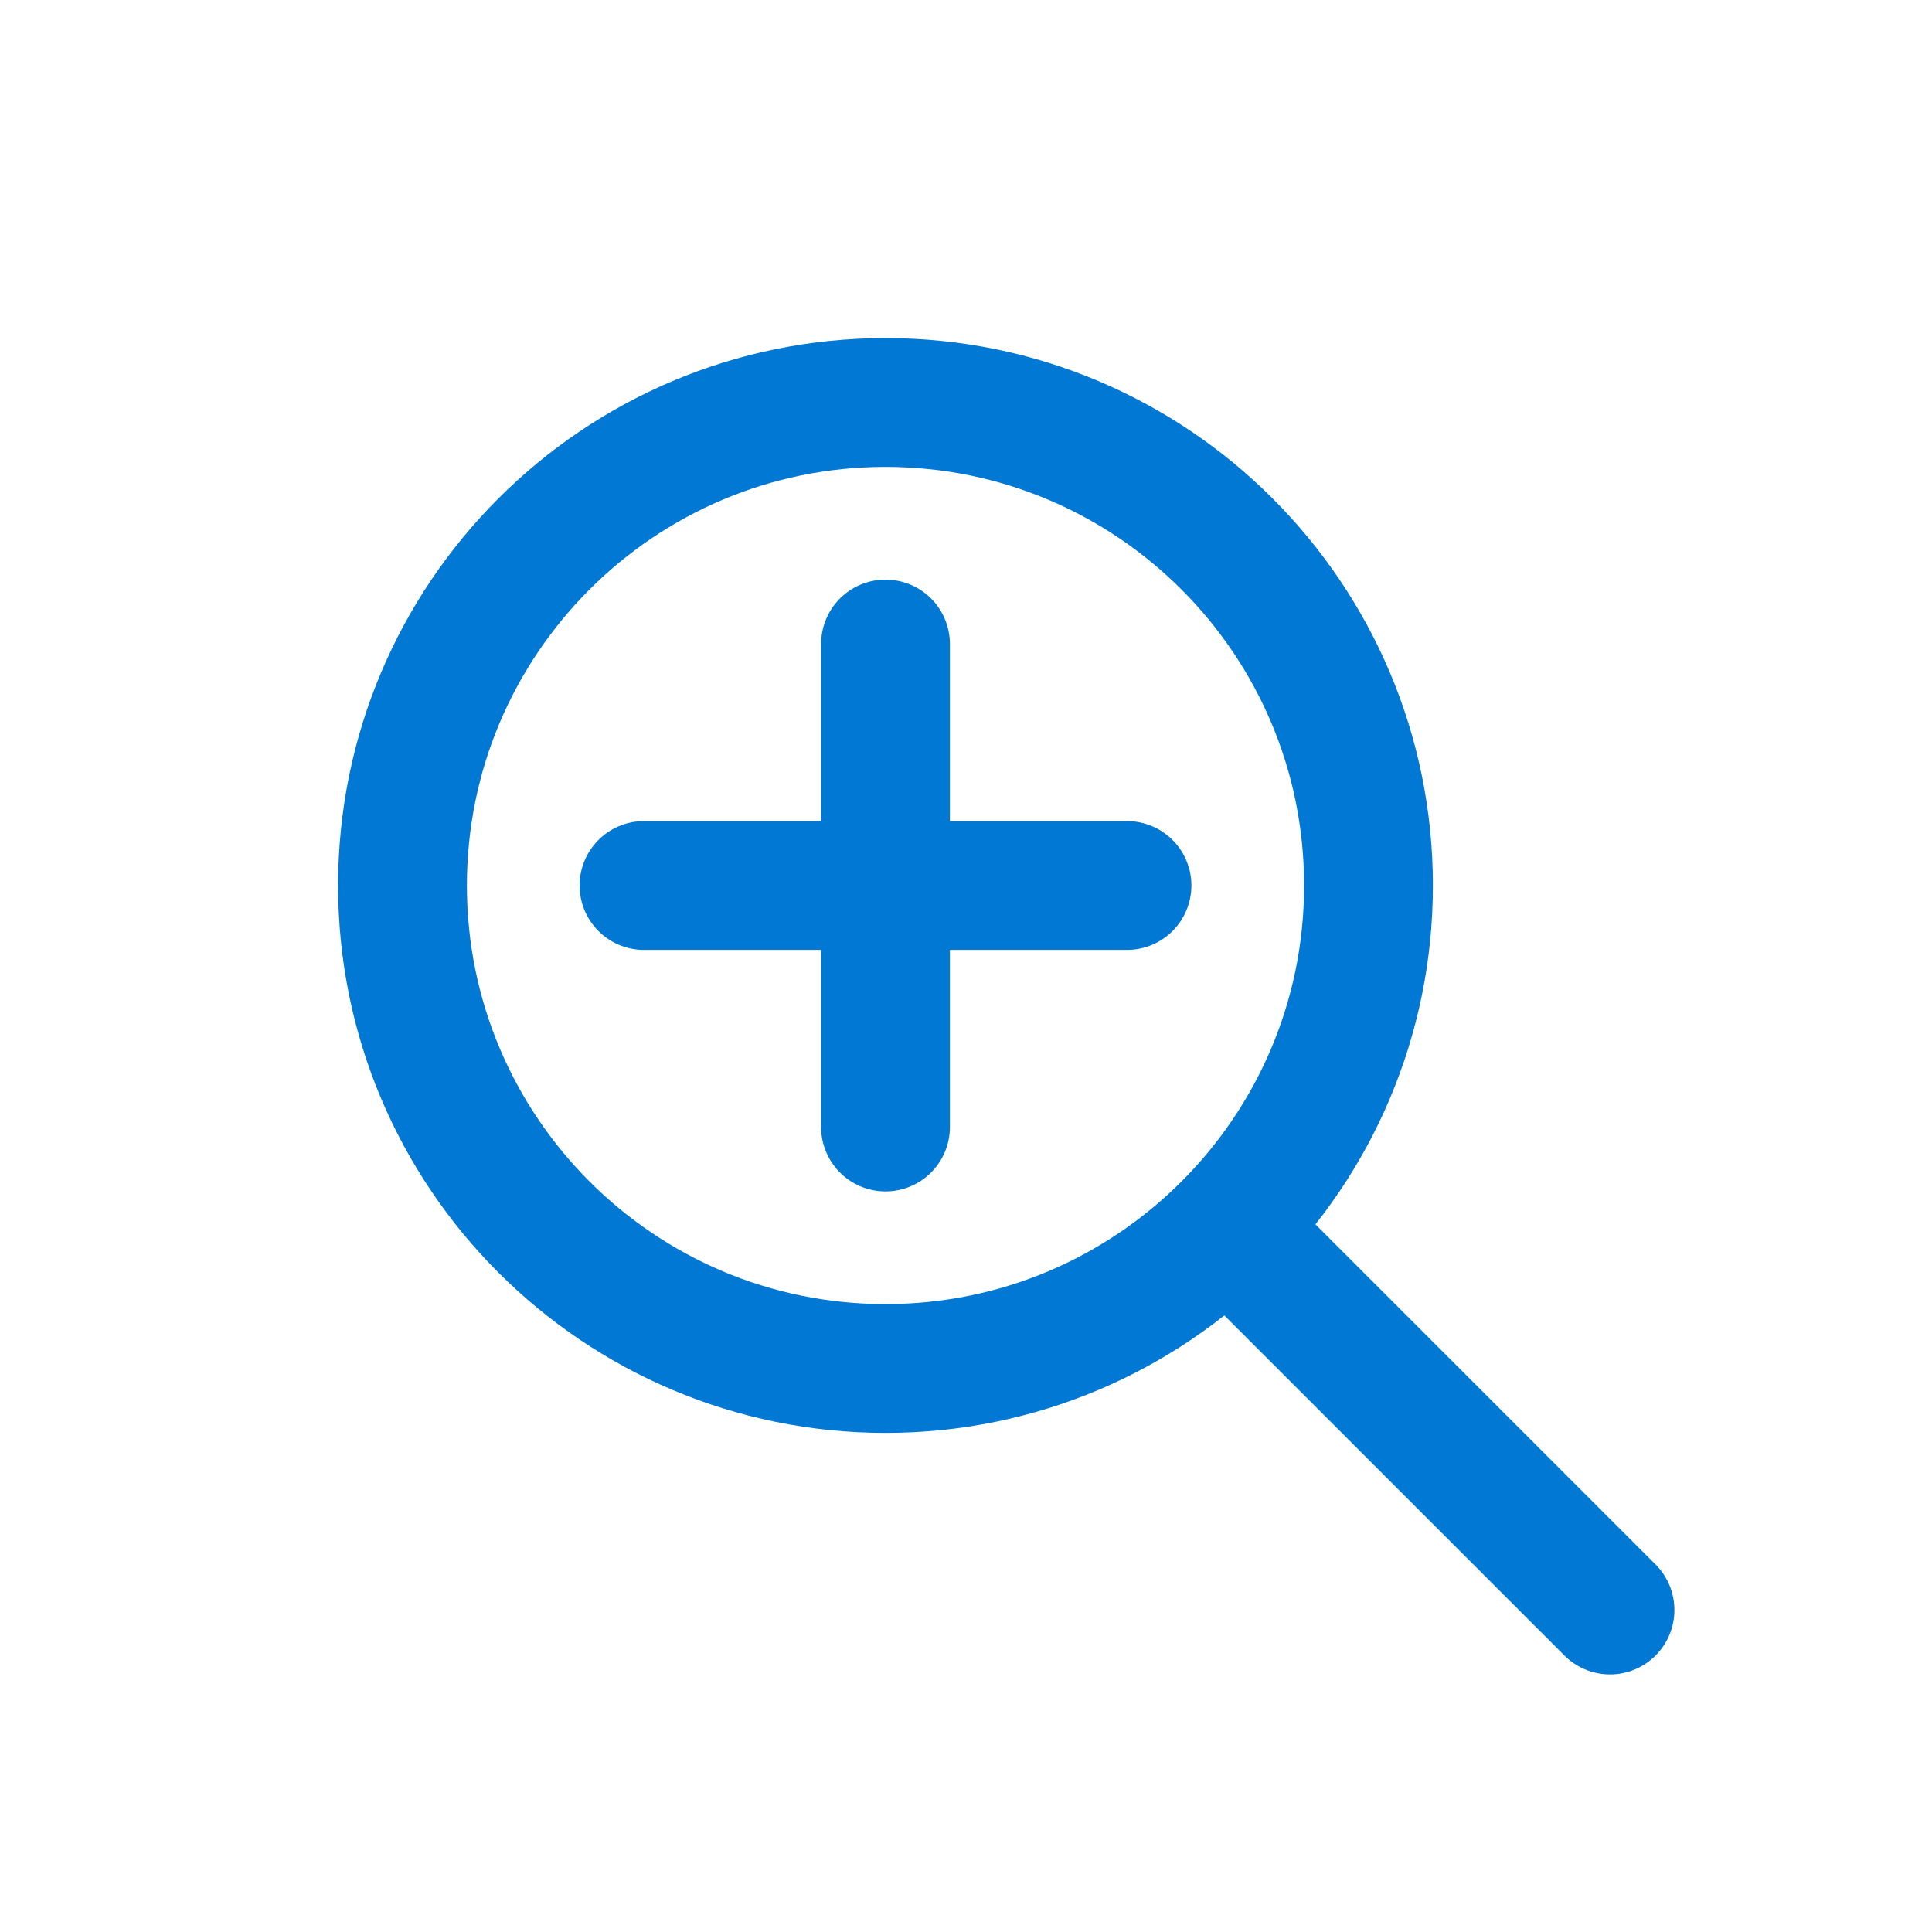
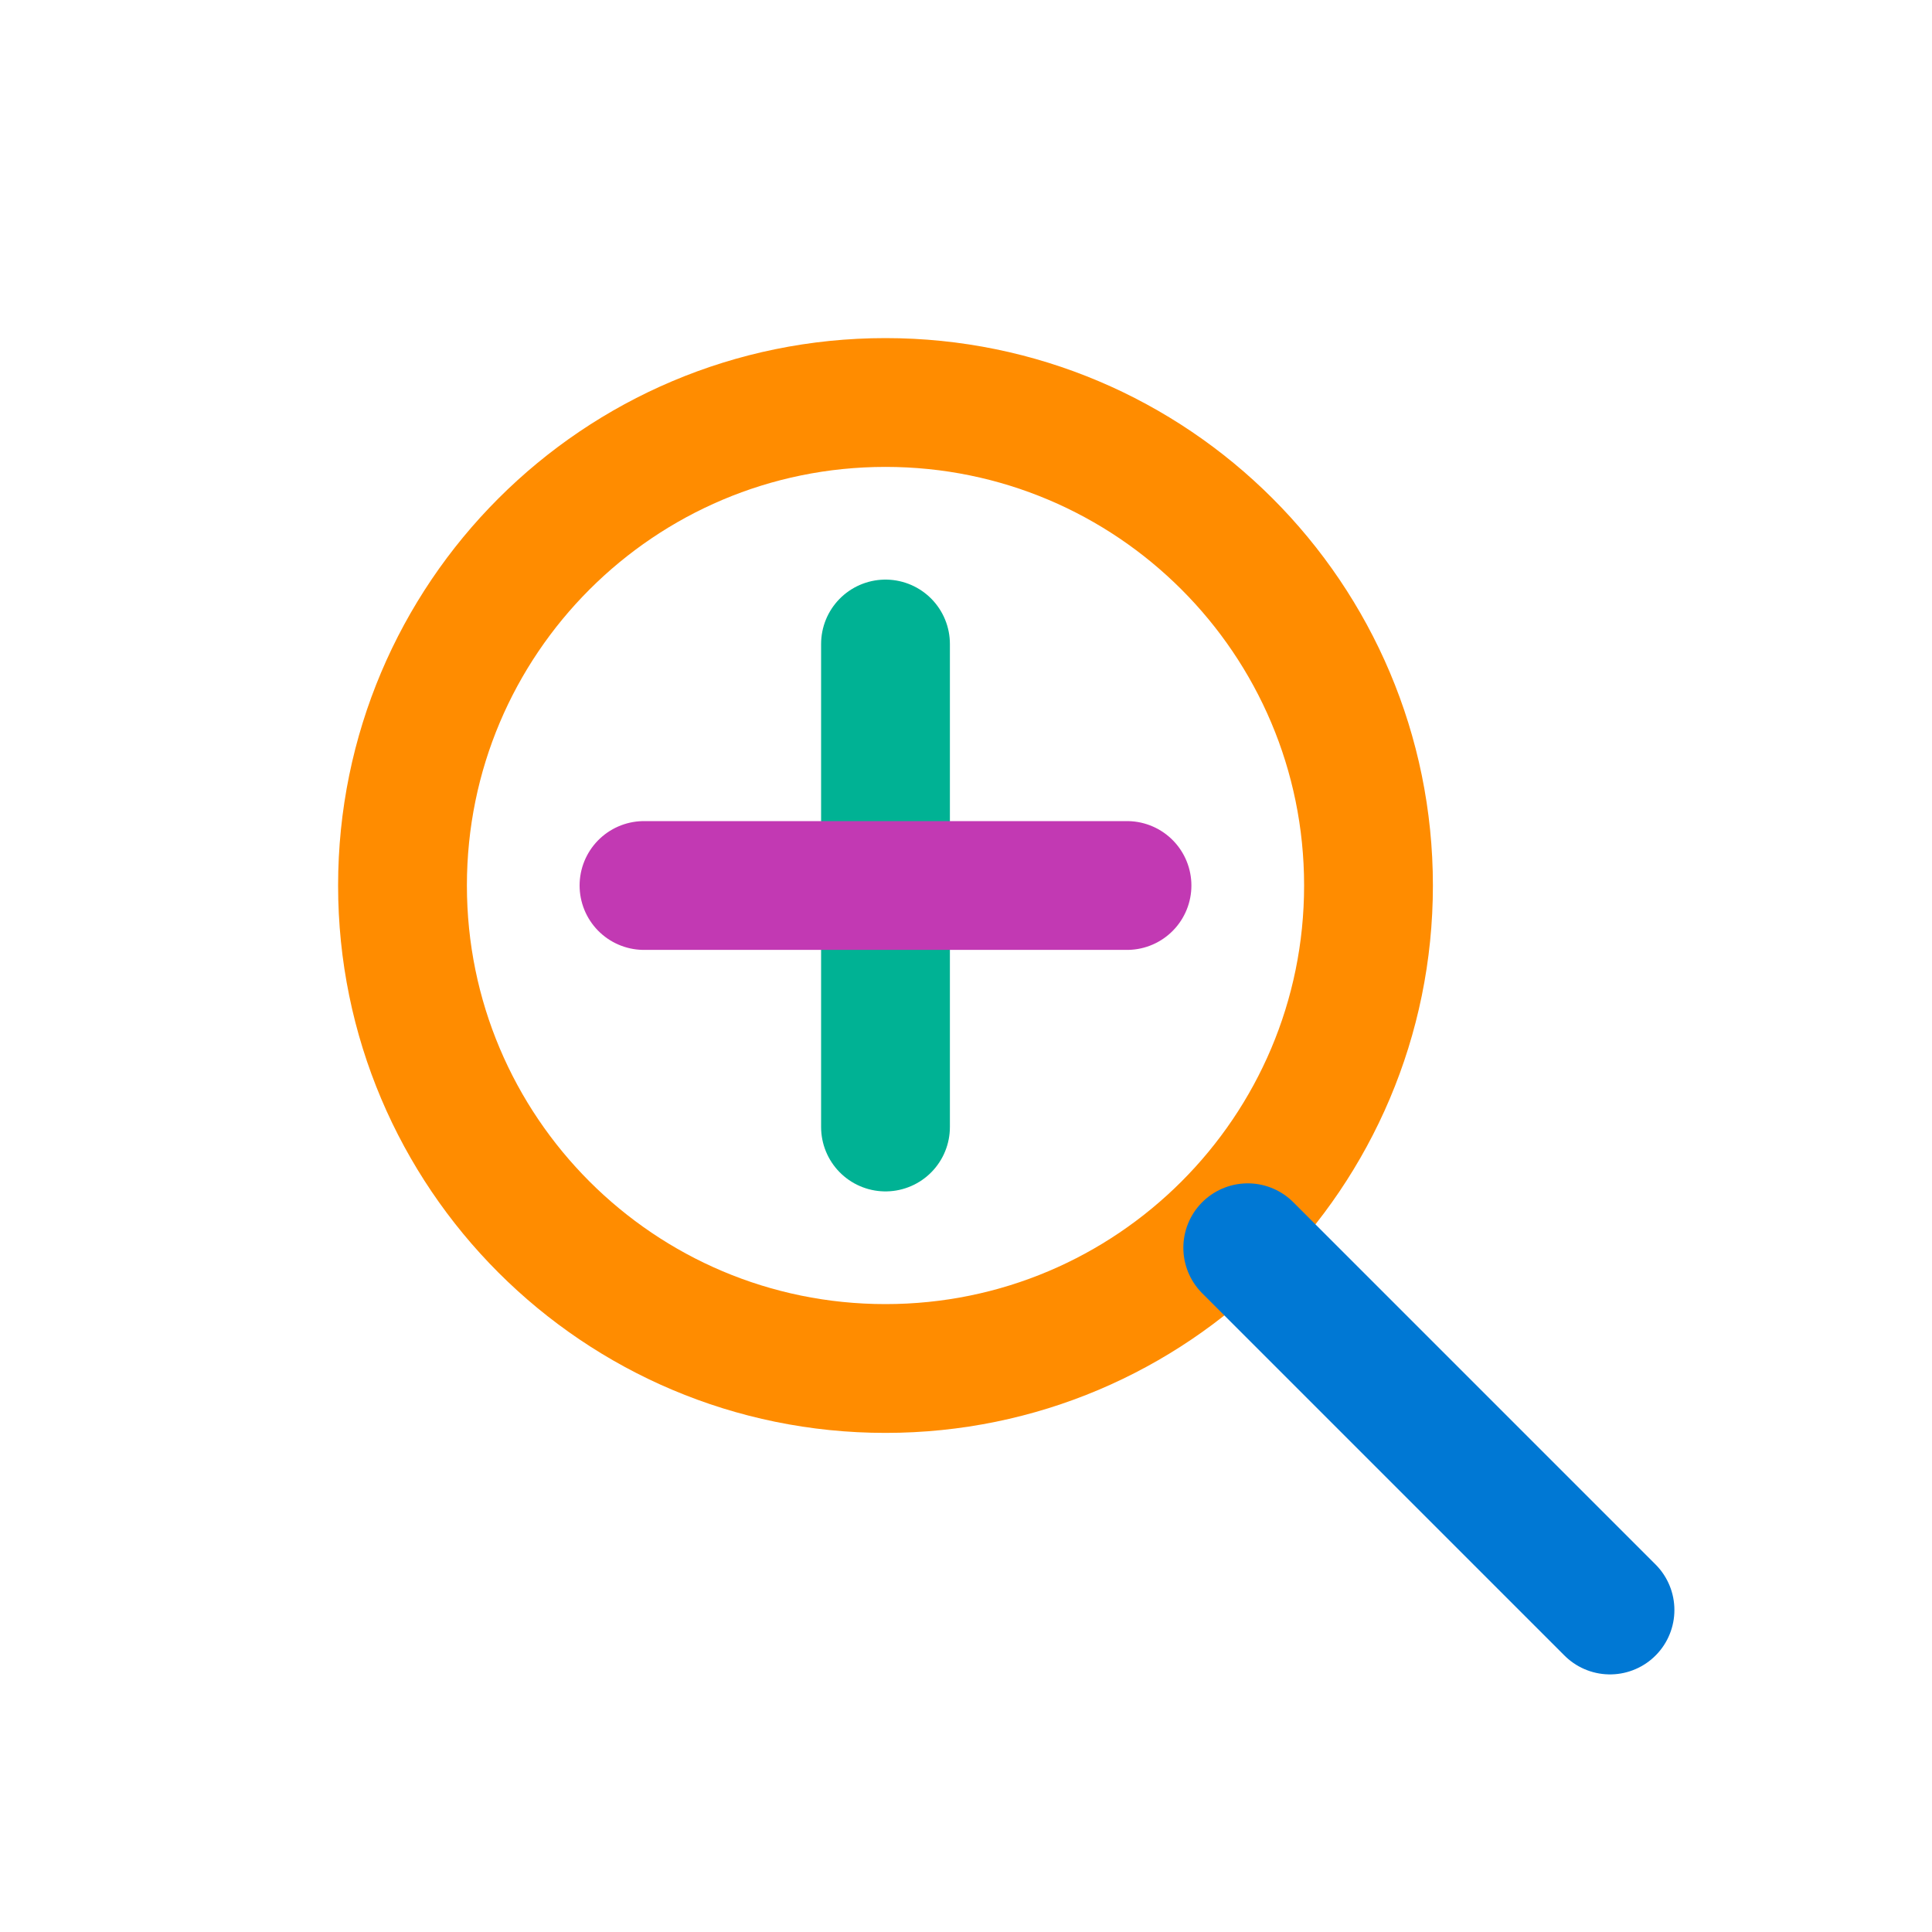
<svg xmlns="http://www.w3.org/2000/svg" width="24" height="24" viewBox="0 0 24 24" fill="none">
-   <circle cx="11" cy="11" r="6" stroke="#0078D4" stroke-width="1.6" />
+   <circle cx="11" cy="11" r="6" stroke="#FF8C00" stroke-width="1.6" />
  <path d="M15.5 15.5L20 20" stroke="#0078D4" stroke-width="1.6" stroke-linecap="round" />
-   <path d="M11 8V14" stroke="#0078D4" stroke-width="1.6" stroke-linecap="round" />
-   <path d="M8 11H14" stroke="#0078D4" stroke-width="1.6" stroke-linecap="round" />
+   <path d="M11 8V14" stroke="#00B294" stroke-width="1.6" stroke-linecap="round" />
+   <path d="M8 11H14" stroke="#C239B3" stroke-width="1.6" stroke-linecap="round" />
</svg>
